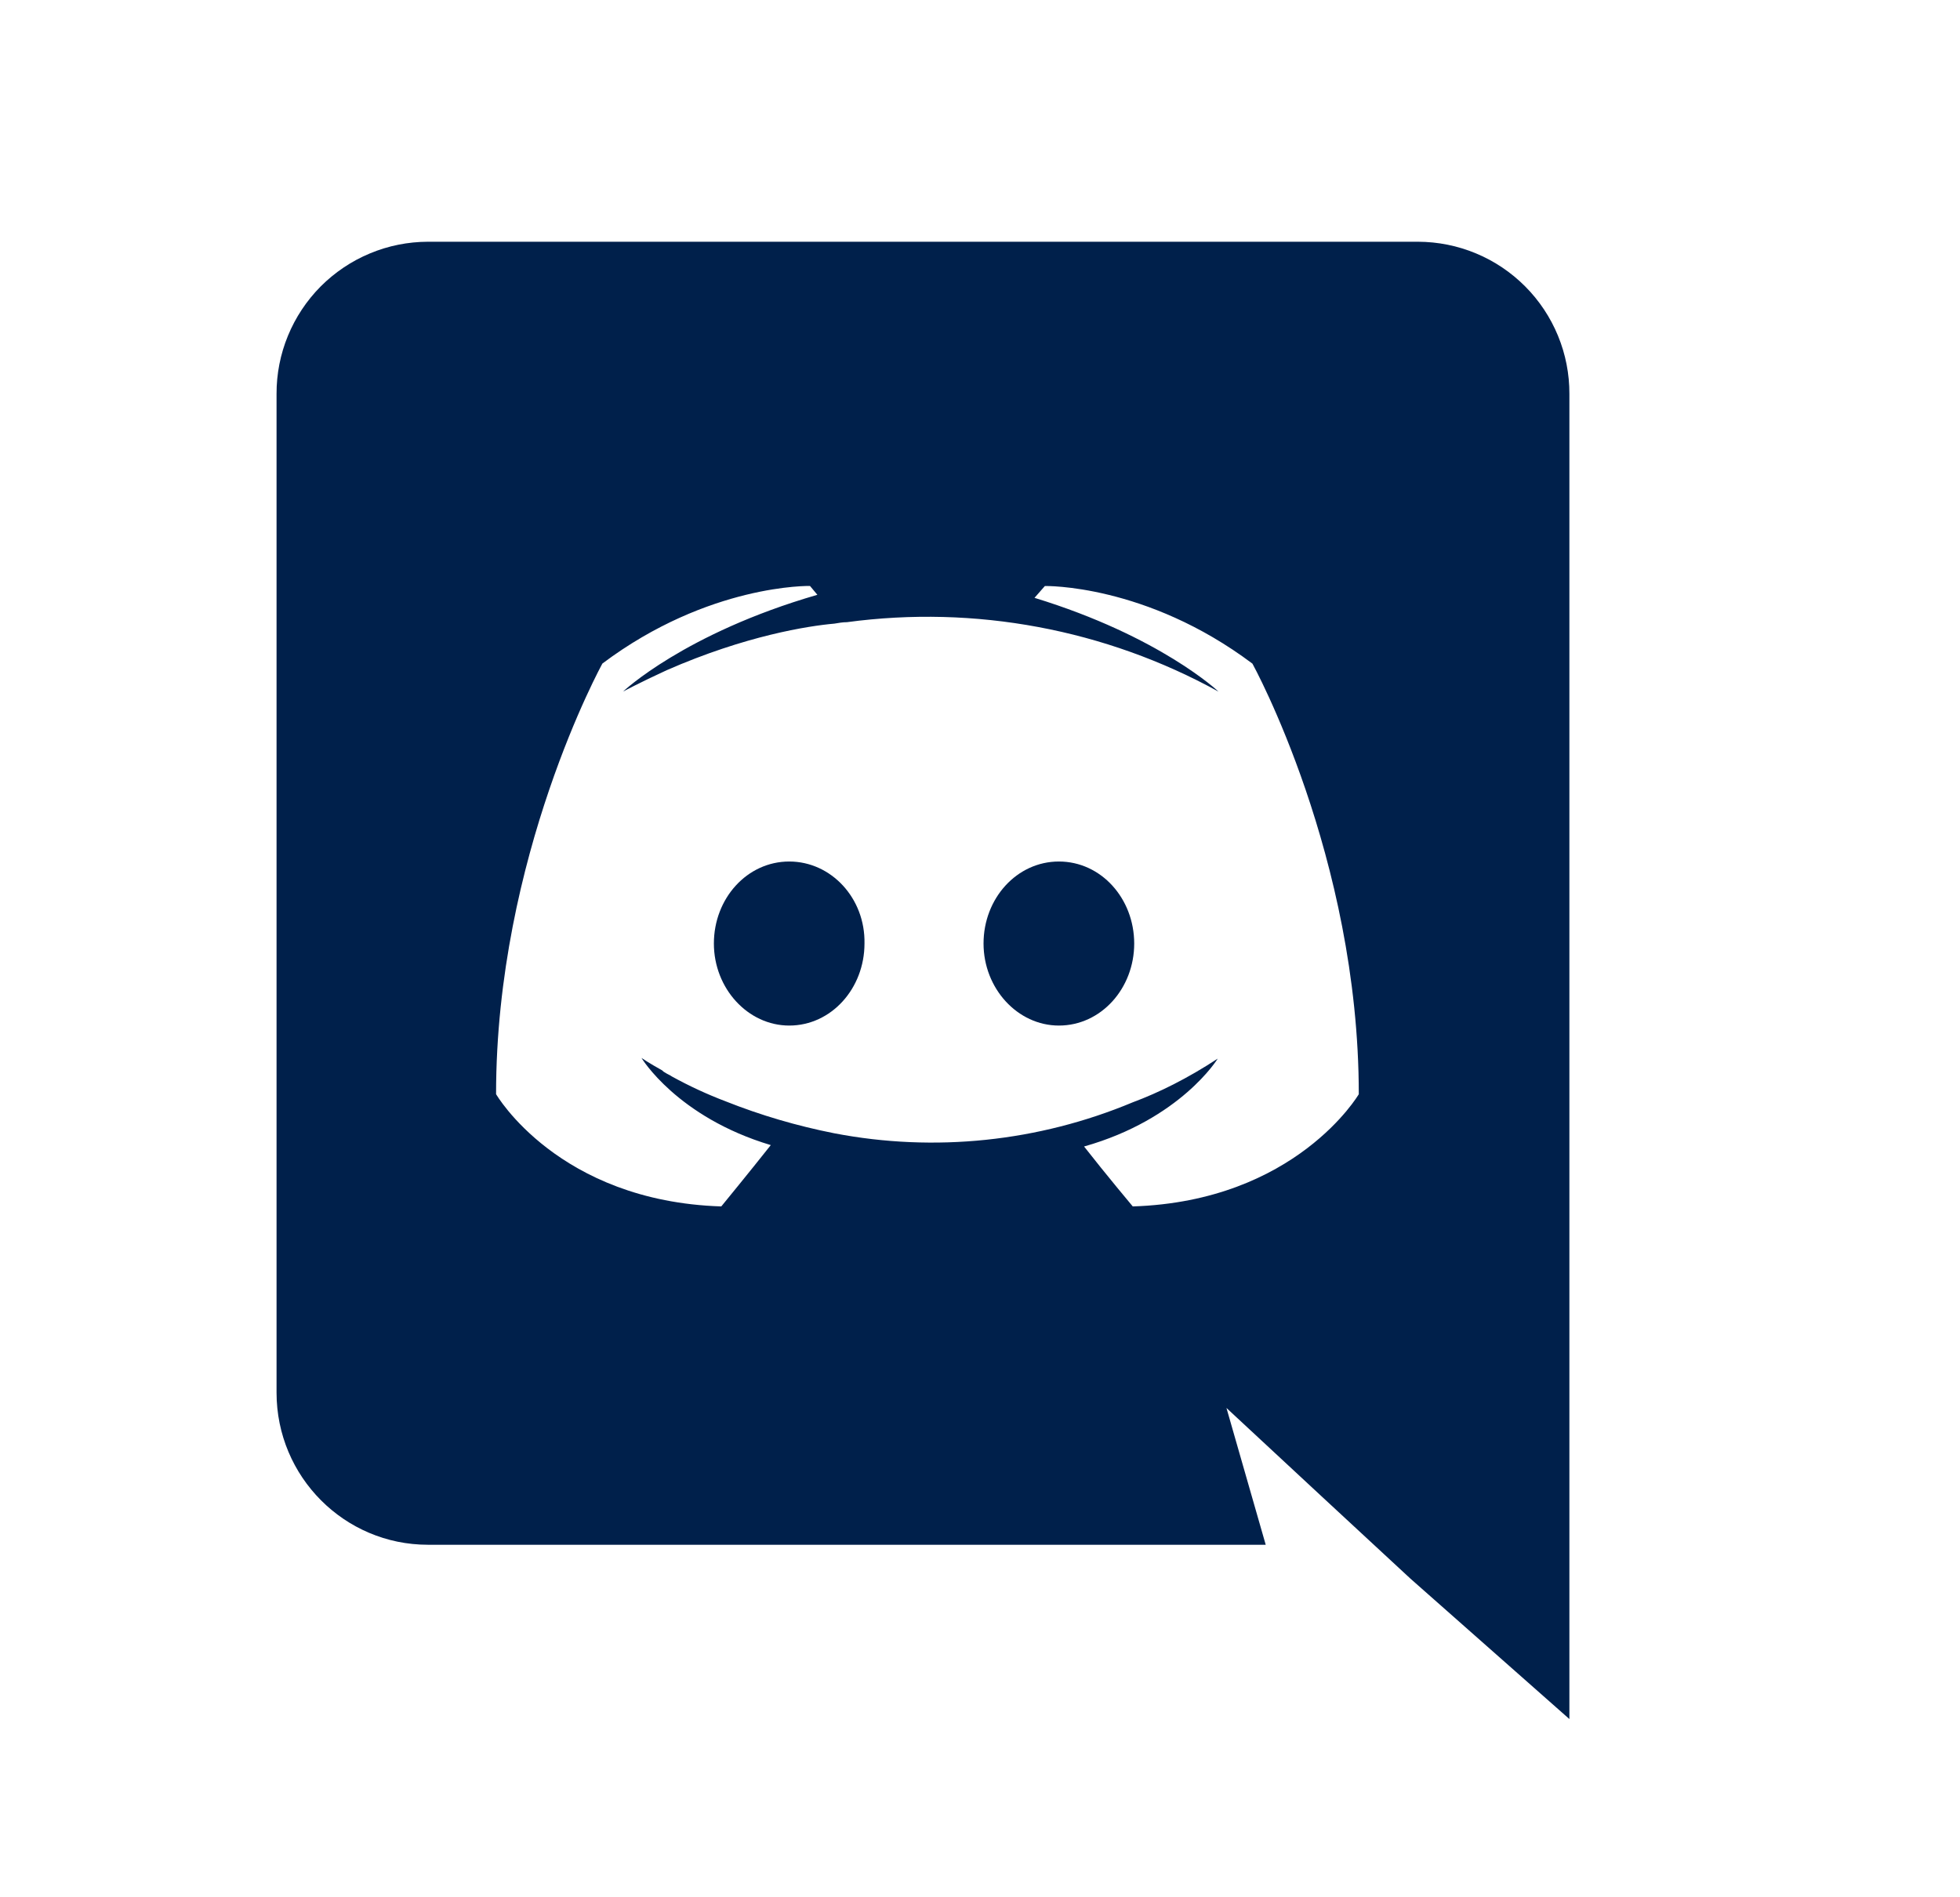
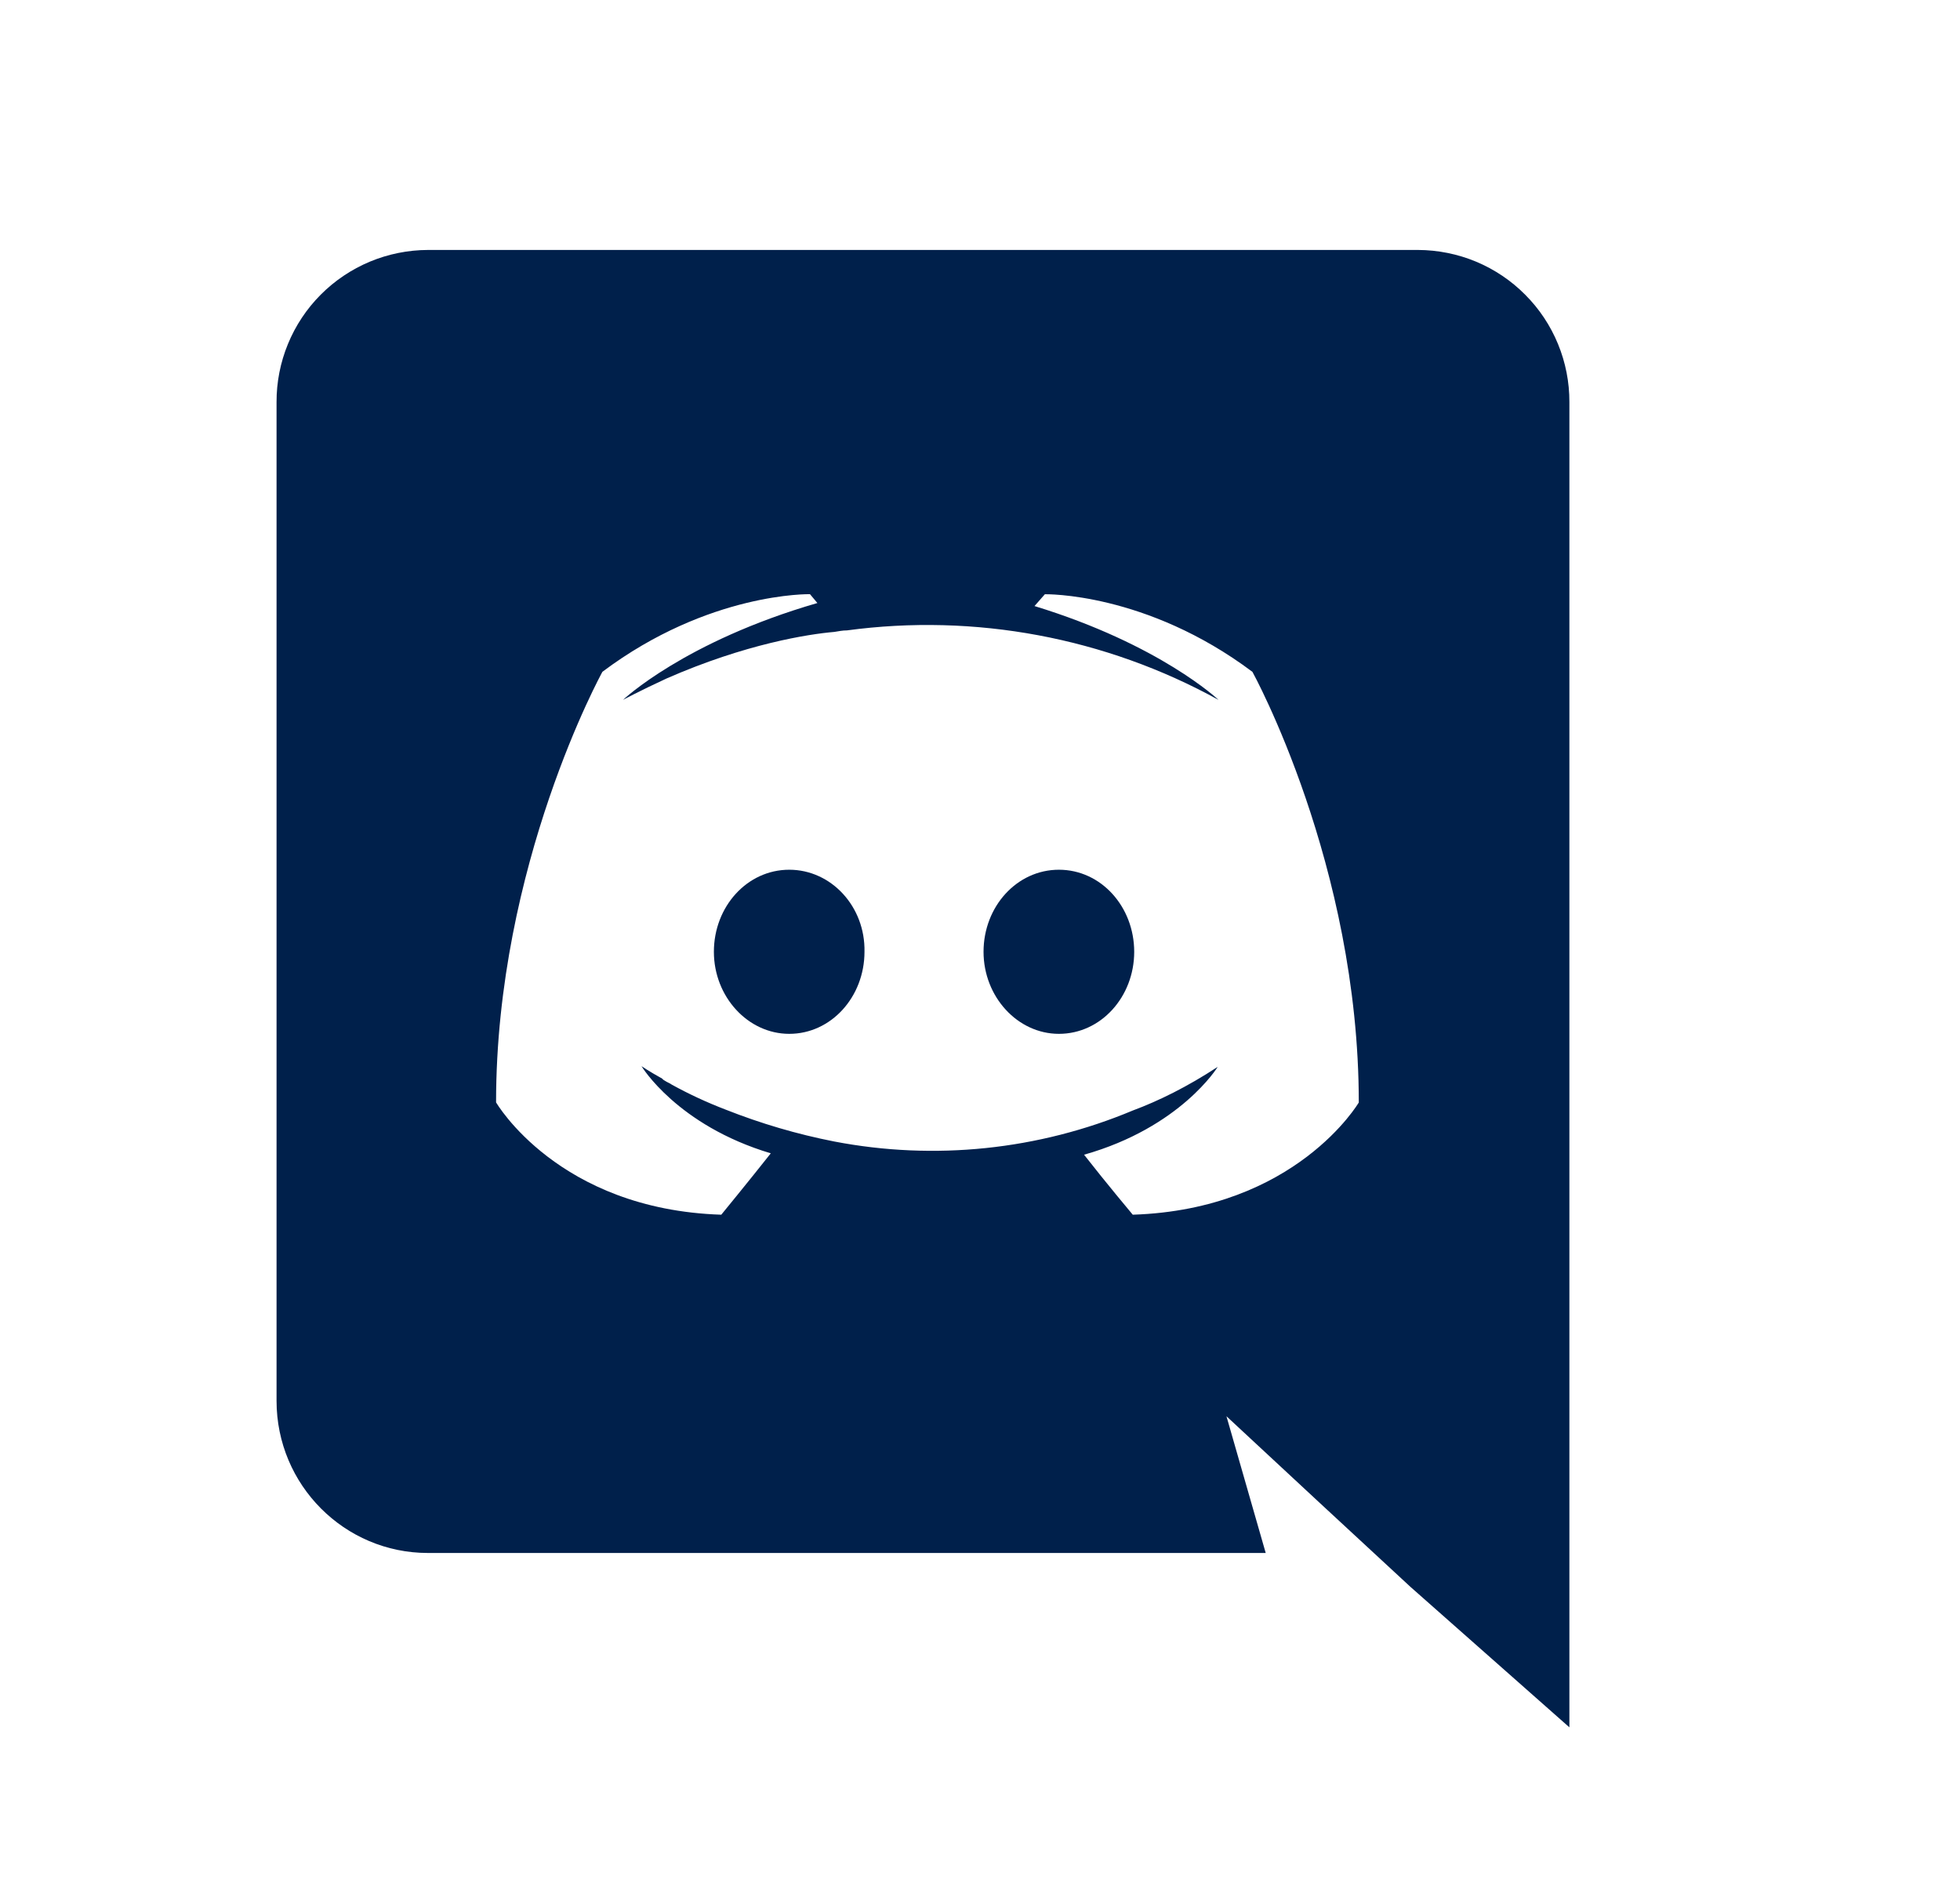
<svg xmlns="http://www.w3.org/2000/svg" width="31" height="30" viewBox="0 0 31 30" fill="none">
-   <path d="M12.483 13.628C11.816 13.628 11.291 14.212 11.291 14.925C11.291 15.636 11.829 16.223 12.483 16.223C13.148 16.223 13.673 15.636 13.673 14.925C13.687 14.211 13.148 13.628 12.483 13.628ZM16.748 13.628C16.082 13.628 15.556 14.212 15.556 14.925C15.556 15.636 16.094 16.223 16.748 16.223C17.414 16.223 17.939 15.636 17.939 14.925C17.938 14.211 17.414 13.628 16.748 13.628Z" fill="#00204B" />
-   <path d="M22.427 3.824H6.768C6.453 3.825 6.141 3.887 5.85 4.009C5.559 4.13 5.295 4.308 5.072 4.531C4.85 4.755 4.674 5.02 4.554 5.312C4.434 5.603 4.373 5.916 4.374 6.231V22.029C4.374 23.361 5.449 24.436 6.768 24.436H20.019L19.398 22.272L20.895 23.663L22.308 24.972L24.822 27.193V6.231C24.823 5.916 24.762 5.603 24.642 5.312C24.522 5.02 24.346 4.755 24.123 4.531C23.901 4.308 23.637 4.13 23.346 4.009C23.055 3.887 22.742 3.825 22.427 3.824ZM17.916 19.084C17.916 19.084 17.495 18.582 17.146 18.136C18.676 17.703 19.26 16.746 19.26 16.746C18.78 17.061 18.325 17.285 17.916 17.437C16.424 18.061 14.782 18.232 13.195 17.927C12.608 17.811 12.034 17.643 11.478 17.422C11.185 17.311 10.9 17.179 10.626 17.028C10.59 17.002 10.555 16.992 10.521 16.968C10.503 16.96 10.486 16.947 10.473 16.932C10.263 16.816 10.146 16.735 10.146 16.735C10.146 16.735 10.707 17.67 12.191 18.114C11.841 18.556 11.408 19.084 11.408 19.084C8.826 19.002 7.846 17.308 7.846 17.308C7.846 13.546 9.528 10.496 9.528 10.496C11.211 9.233 12.811 9.269 12.811 9.269L12.928 9.409C10.825 10.018 9.854 10.94 9.854 10.94C9.854 10.94 10.113 10.8 10.544 10.602C11.794 10.054 12.787 9.901 13.196 9.865C13.266 9.854 13.325 9.842 13.396 9.842C15.421 9.569 17.482 9.954 19.272 10.94C19.272 10.94 18.349 10.065 16.362 9.457L16.526 9.27C16.526 9.27 18.127 9.234 19.809 10.498C19.809 10.498 21.491 13.547 21.491 17.309C21.491 17.309 20.499 19.002 17.916 19.084Z" fill="#00204B" />
+   <path d="M12.483 13.758C11.816 13.758 11.291 14.342 11.291 15.056C11.291 15.767 11.829 16.354 12.483 16.354C13.148 16.354 13.673 15.767 13.673 15.056C13.687 14.341 13.148 13.758 12.483 13.758ZM16.748 13.758C16.082 13.758 15.556 14.342 15.556 15.056C15.556 15.767 16.094 16.354 16.748 16.354C17.414 16.354 17.939 15.767 17.939 15.056C17.938 14.341 17.414 13.758 16.748 13.758Z" fill="#00204B" />
+   <path d="M22.427 3.954H6.768C6.453 3.955 6.141 4.018 5.85 4.139C5.559 4.261 5.295 4.438 5.072 4.662C4.85 4.885 4.674 5.15 4.554 5.442C4.434 5.734 4.373 6.046 4.374 6.361V22.159C4.374 23.491 5.449 24.566 6.768 24.566H20.019L19.398 22.403L20.895 23.794L22.308 25.102L24.822 27.324V6.361C24.823 6.046 24.762 5.734 24.642 5.442C24.522 5.15 24.346 4.885 24.123 4.662C23.901 4.438 23.637 4.261 23.346 4.139C23.055 4.018 22.742 3.955 22.427 3.954ZM17.916 19.215C17.916 19.215 17.495 18.713 17.146 18.266C18.676 17.833 19.26 16.876 19.26 16.876C18.78 17.191 18.325 17.415 17.916 17.567C16.424 18.192 14.782 18.362 13.195 18.057C12.608 17.942 12.034 17.773 11.478 17.553C11.185 17.441 10.9 17.309 10.626 17.158C10.59 17.132 10.555 17.122 10.521 17.099C10.503 17.09 10.486 17.078 10.473 17.062C10.263 16.946 10.146 16.865 10.146 16.865C10.146 16.865 10.707 17.8 12.191 18.244C11.841 18.687 11.408 19.215 11.408 19.215C8.826 19.132 7.846 17.438 7.846 17.438C7.846 13.676 9.528 10.627 9.528 10.627C11.211 9.364 12.811 9.399 12.811 9.399L12.928 9.539C10.825 10.148 9.854 11.071 9.854 11.071C9.854 11.071 10.113 10.931 10.544 10.732C11.794 10.184 12.787 10.031 13.196 9.996C13.266 9.985 13.325 9.972 13.396 9.972C15.421 9.699 17.482 10.084 19.272 11.071C19.272 11.071 18.349 10.195 16.362 9.587L16.526 9.4C16.526 9.4 18.127 9.365 19.809 10.628C19.809 10.628 21.491 13.677 21.491 17.44C21.491 17.44 20.499 19.132 17.916 19.215Z" fill="#00204B" />
</svg>
